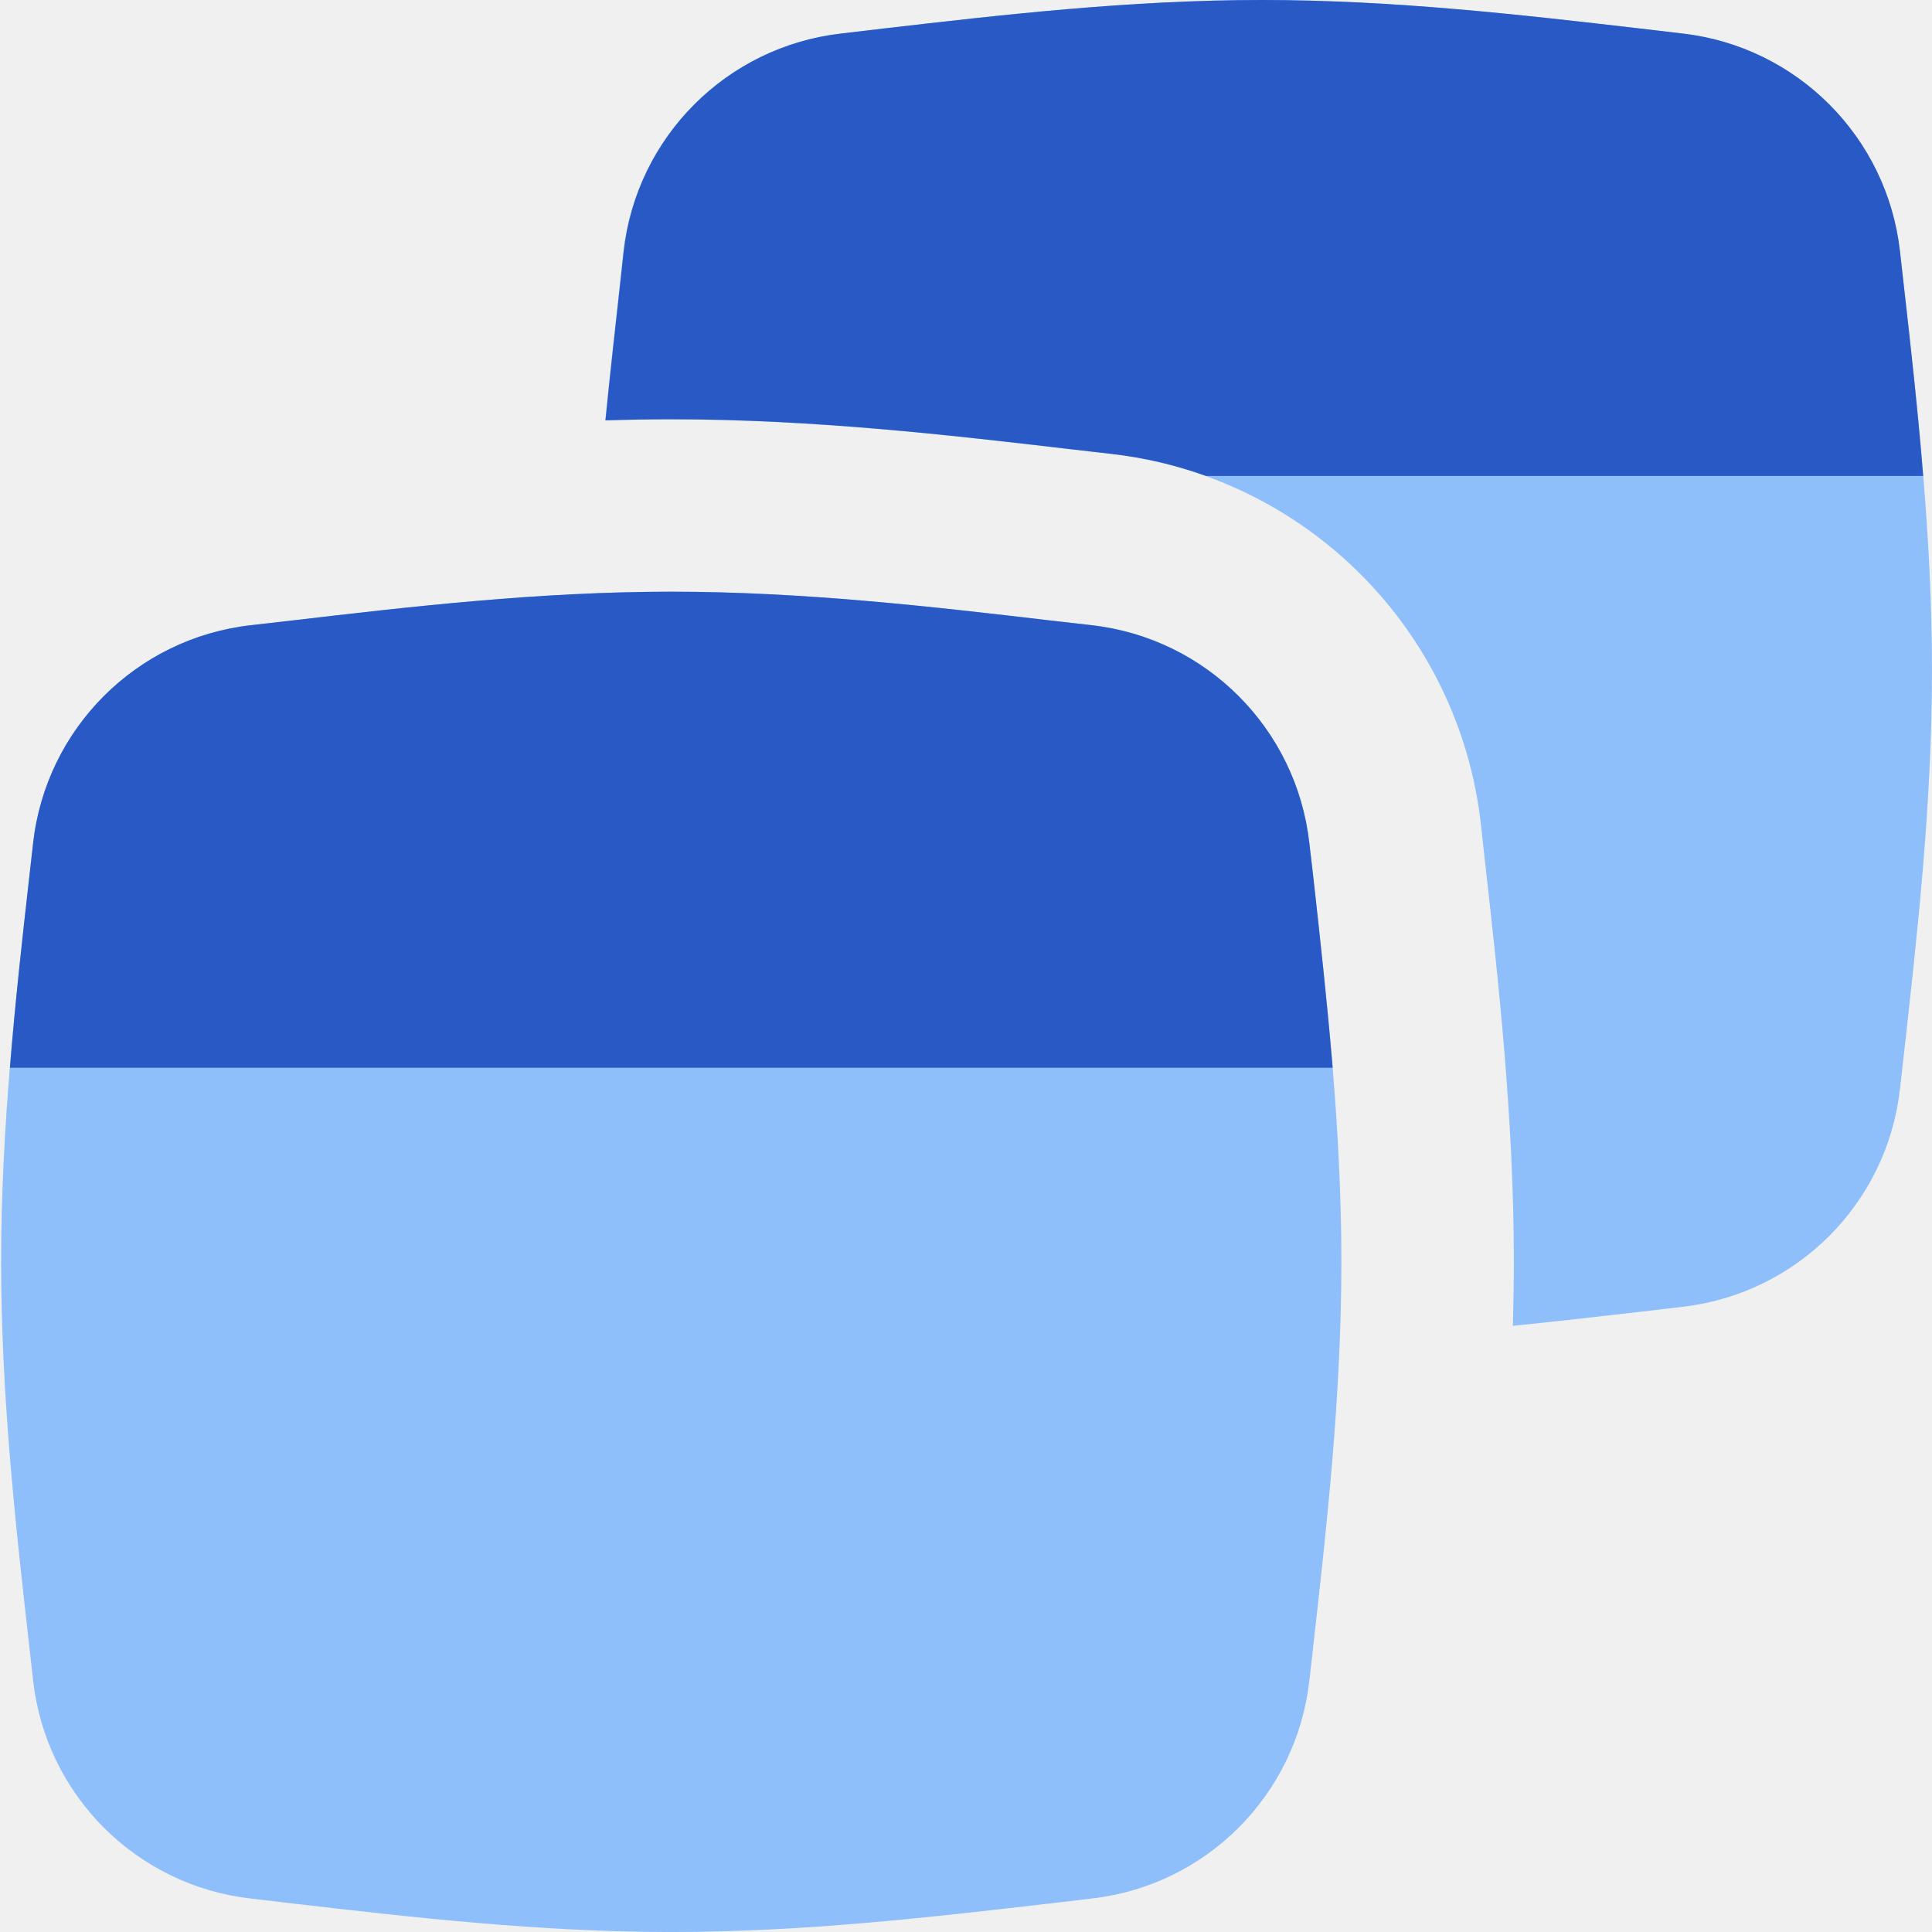
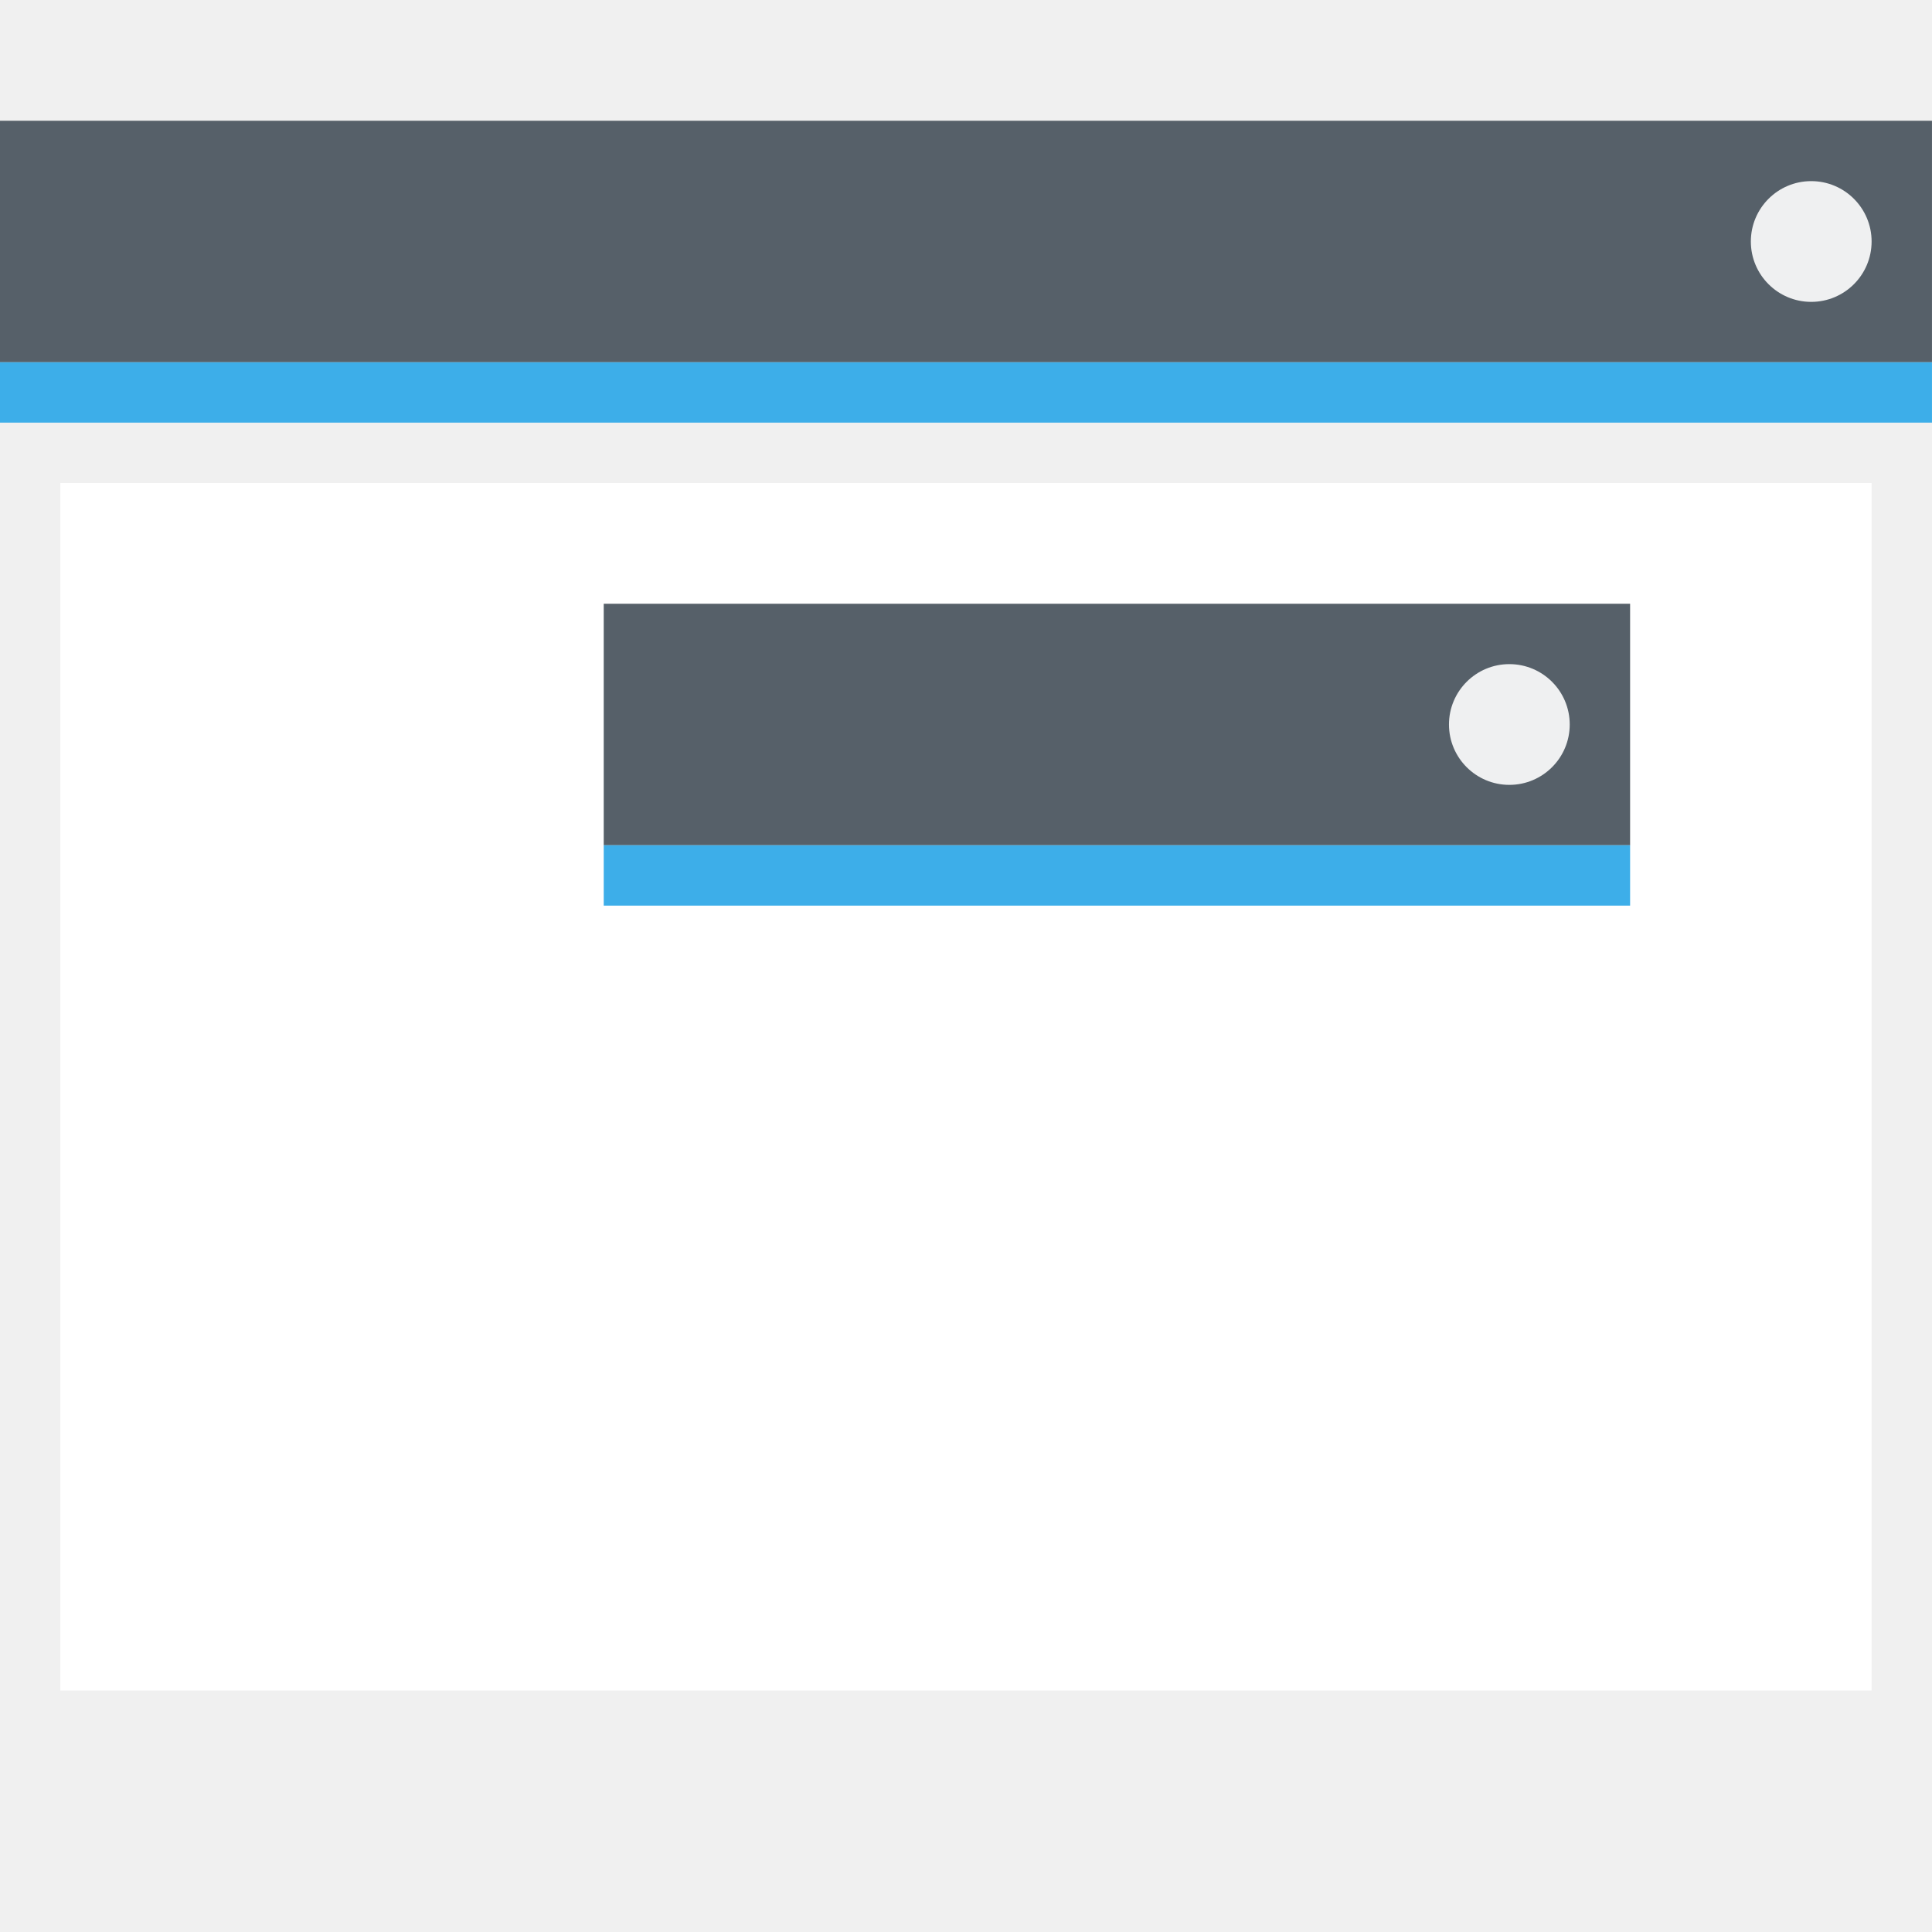
- <svg xmlns="http://www.w3.org/2000/svg" fill="none" viewBox="0 0 64 64" id="IconNewWindow" height="64" width="64">
-   <g id="IconNewWindow">
-     <path id="Subtract" fill="#8fbffa" fill-rule="evenodd" d="M29.257 0.946C33.161 0.494 37.426 0 41.801 0c4.375 0 8.64 0.494 12.539 0.946l1.399 0.165a8.183 8.183 0 0 1 7.2 7.214l0.128 1.134c0.448 3.968 0.933 8.297 0.933 12.741s-0.489 8.777 -0.933 12.741l-0.128 1.134a8.183 8.183 0 0 1 -7.2 7.214l-1.394 0.165c-1.371 0.155 -2.784 0.32 -4.229 0.466 0.018 -0.699 0.032 -1.408 0.032 -2.117 0 -4.768 -0.517 -9.358 -0.955 -13.257l-0.014 -0.119 -0.123 -1.129A13.906 13.906 0 0 0 36.818 15.04l-1.39 -0.16 -0.119 -0.014c-3.835 -0.448 -8.375 -0.974 -13.079 -0.974 -0.731 0 -1.463 0.014 -2.181 0.037 0.151 -1.527 0.32 -3.017 0.48 -4.466l0.123 -1.134A8.183 8.183 0 0 1 27.863 1.111L29.257 0.946Z" clip-rule="evenodd" stroke-width="1" />
-     <path id="Union" fill="#8fbffa" fill-rule="evenodd" d="M22.235 19.602c-4.375 0 -8.64 0.494 -12.544 0.951l-1.394 0.16A8.183 8.183 0 0 0 1.097 27.927l-0.128 1.134C0.521 33.029 0.037 37.358 0.037 41.801c0 4.448 0.485 8.777 0.933 12.741l0.128 1.134a8.183 8.183 0 0 0 7.2 7.214l1.394 0.165c3.904 0.453 8.169 0.946 12.544 0.946 4.375 0 8.64 -0.494 12.539 -0.946l1.399 -0.165a8.183 8.183 0 0 0 7.2 -7.214l0.128 -1.134c0.448 -3.968 0.933 -8.293 0.933 -12.741 0 -4.443 -0.485 -8.773 -0.933 -12.741l-0.128 -1.134a8.183 8.183 0 0 0 -7.2 -7.214l-1.399 -0.16c-3.899 -0.457 -8.165 -0.951 -12.539 -0.951Z" clip-rule="evenodd" stroke-width="1" />
-     <path id="Subtract_2" fill="#2859c5" fill-rule="evenodd" d="M63.067 9.463c0.229 2.011 0.466 4.128 0.64 6.304H39.954a13.865 13.865 0 0 0 -3.127 -0.731l-1.39 -0.16 -0.119 -0.014c-3.835 -0.448 -8.375 -0.974 -13.079 -0.974 -0.731 0 -1.463 0.014 -2.181 0.037 0.151 -1.527 0.32 -3.017 0.48 -4.466l0.123 -1.134A8.183 8.183 0 0 1 27.863 1.111L29.257 0.946C33.161 0.494 37.426 0 41.801 0c4.375 0 8.64 0.494 12.539 0.946l1.399 0.165a8.183 8.183 0 0 1 7.2 7.214l0.128 1.134Z" clip-rule="evenodd" stroke-width="1" />
-     <path id="Intersect" fill="#2859c5" fill-rule="evenodd" d="M44.146 35.369c-0.183 -2.176 -0.416 -4.288 -0.64 -6.309l-0.133 -1.134a8.183 8.183 0 0 0 -7.2 -7.214l-1.399 -0.16c-3.899 -0.457 -8.165 -0.951 -12.539 -0.951 -4.375 0 -8.64 0.494 -12.539 0.951l-1.399 0.16A8.183 8.183 0 0 0 1.097 27.927l-0.128 1.134c-0.229 2.021 -0.466 4.133 -0.64 6.309h43.817Z" clip-rule="evenodd" stroke-width="1" />
+ <svg xmlns="http://www.w3.org/2000/svg" width="64" version="1.1" height="64" viewBox="0 0 32 32" xmlnsXlink="http://www.w3.org/1999/xlink" xmlnsInkscape="http://www.inkscape.org/namespaces/inkscape">
+   <defs id="defs5455">
+     <linearGradient inkscapeCollect="always" xlinkHref="#linearGradient4303-6" id="linearGradient4643-8" y1="543.798" y2="502.655" gradientUnits="userSpaceOnUse" x2="0" gradientTransform="matrix(0.6666673 0 0 0.6351842 128.1901 198.5187)" />
+     <linearGradient inkscapeCollect="always" id="linearGradient4303-6">
+       <stop style="stop-color:#c6cdd1" id="stop4305-7" />
+       <stop offset="1" style="stop-color:#e0e5e7" id="stop4307-0" />
+     </linearGradient>
+     <linearGradient inkscapeCollect="always" xlinkHref="#linearGradient4293" id="linearGradient4183" y1="525.798" x1="391.571" y2="540.798" x2="406.571" gradientUnits="userSpaceOnUse" gradientTransform="matrix(1 0 0 1 -0.000007 0.000029)" />
+     <linearGradient inkscapeCollect="always" id="linearGradient4293">
+       <stop id="stop4295" />
+       <stop offset="1" style="stop-opacity:0" id="stop4297" />
+     </linearGradient>
+     <linearGradient inkscapeCollect="always" xlinkHref="#linearGradient4303-6" id="linearGradient4643-8-6" y1="543.798" y2="502.655" gradientUnits="userSpaceOnUse" x2="0" gradientTransform="matrix(0.4791669 0 0 0.4083333 207.2974 318.5465)" />
+     <linearGradient id="linearGradient4227">
+       <stop style="stop-color:#2e3436" id="stop4229" />
+       <stop offset="1" style="stop-color:#555753" id="stop4231" />
+     </linearGradient>
+     <linearGradient inkscapeCollect="always" xlinkHref="#linearGradient4293" id="linearGradient4247" y1="10" x1="10" y2="30" x2="30" gradientUnits="userSpaceOnUse" />
+   </defs>
+   <g inkscapeLabel="Capa 1" inkscapeGroupmode="layer" id="layer1" transform="matrix(1 0 0 1 -384.5714 -515.798)">
+     <rect width="32" x="384.571" y="517.798" rx="0" height="28" style="fill:url(#linearGradient4643-8)" id="rect4641-5" />
+     <path inkscapeConnector-curvature="0" style="fill:url(#linearGradient4183);opacity:0.2;fill-rule:evenodd" id="path4167" d="m 385.571,543.798 30,-20 1,1 -1e-5,21 -29,3e-5 z" />
+     <rect width="32" x="384.571" y="517.798" height="4" style="fill:#566069" id="rect4647-8" />
+     <rect width="32" x="384.571" y="521.798" height="1" style="fill:#3daee9" id="rect4649-8" />
+     <rect width="30" x="385.571" y="523.798" height="20" style="fill:#ffffff" id="rect4653-5" />
+     <rect width="2" x="413.571" y="518.798" rx="1" height="2" style="fill:#eff0f1" id="rect4661-1" />
+     <rect width="17" x="394.571" y="528.798" rx="0" height="13" style="fill:url(#linearGradient4643-8-6)" id="rect4641-5-2" />
+     <rect width="17" x="394.571" y="525.798" height="4" style="fill:#566069" id="rect4647-8-5" />
+     <rect width="17" x="394.571" y="529.798" height="1" style="fill:#3daee9" id="rect4649-8-9" />
+     <rect width="15" x="395.571" y="531.798" height="8" style="fill:#ffffff" id="rect4653-5-8" />
+     <rect width="2" x="408.571" y="526.798" rx="1" height="2" ry="1" style="fill:#eff0f1" id="rect4661-1-1" />
+     <path style="fill:url(#linearGradient4247);opacity:0.2;fill-rule:evenodd" id="path4236" d="M 27 10 L 27 26 L 10 26 L 14 30 L 31 30 L 32 30 L 32 15 L 27 10 z " transform="matrix(1 0 0 1 384.5714 515.798)" />
  </g>
</svg>
